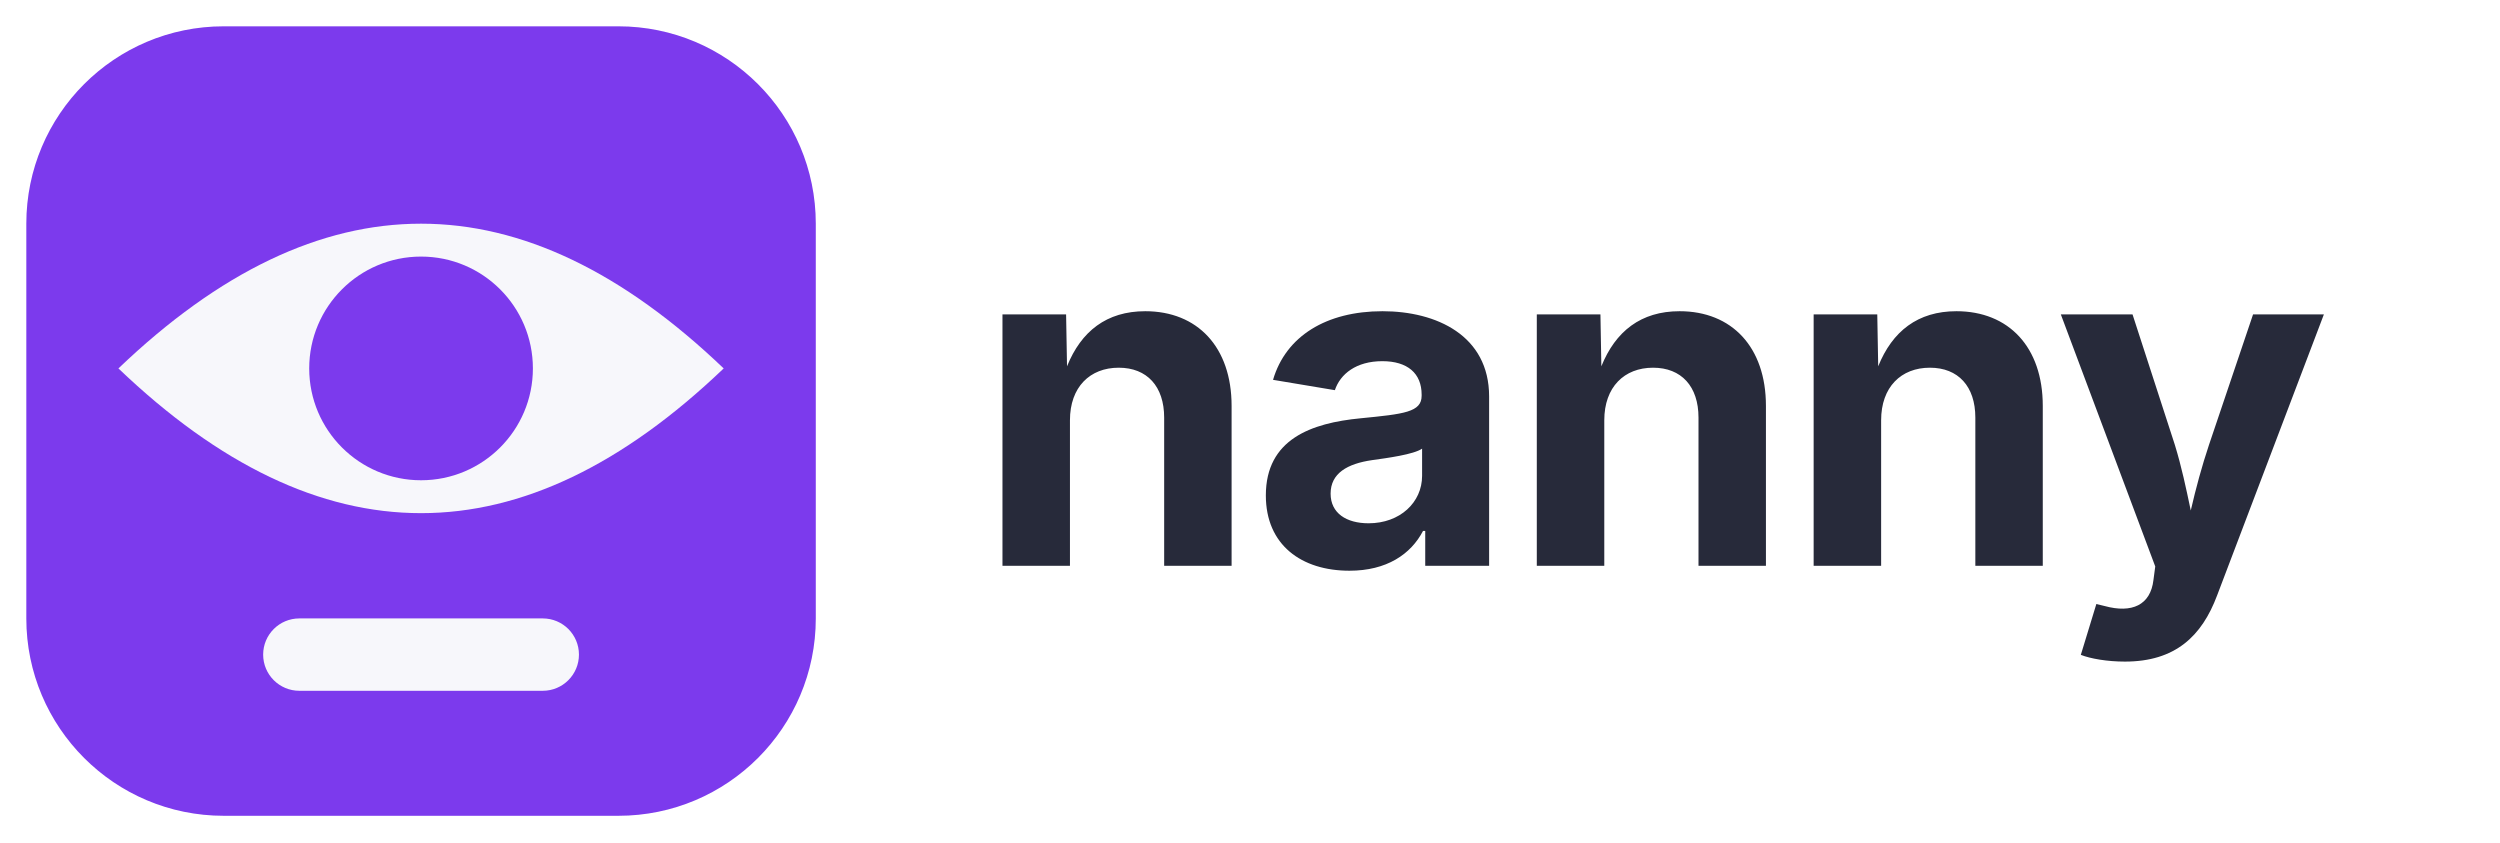
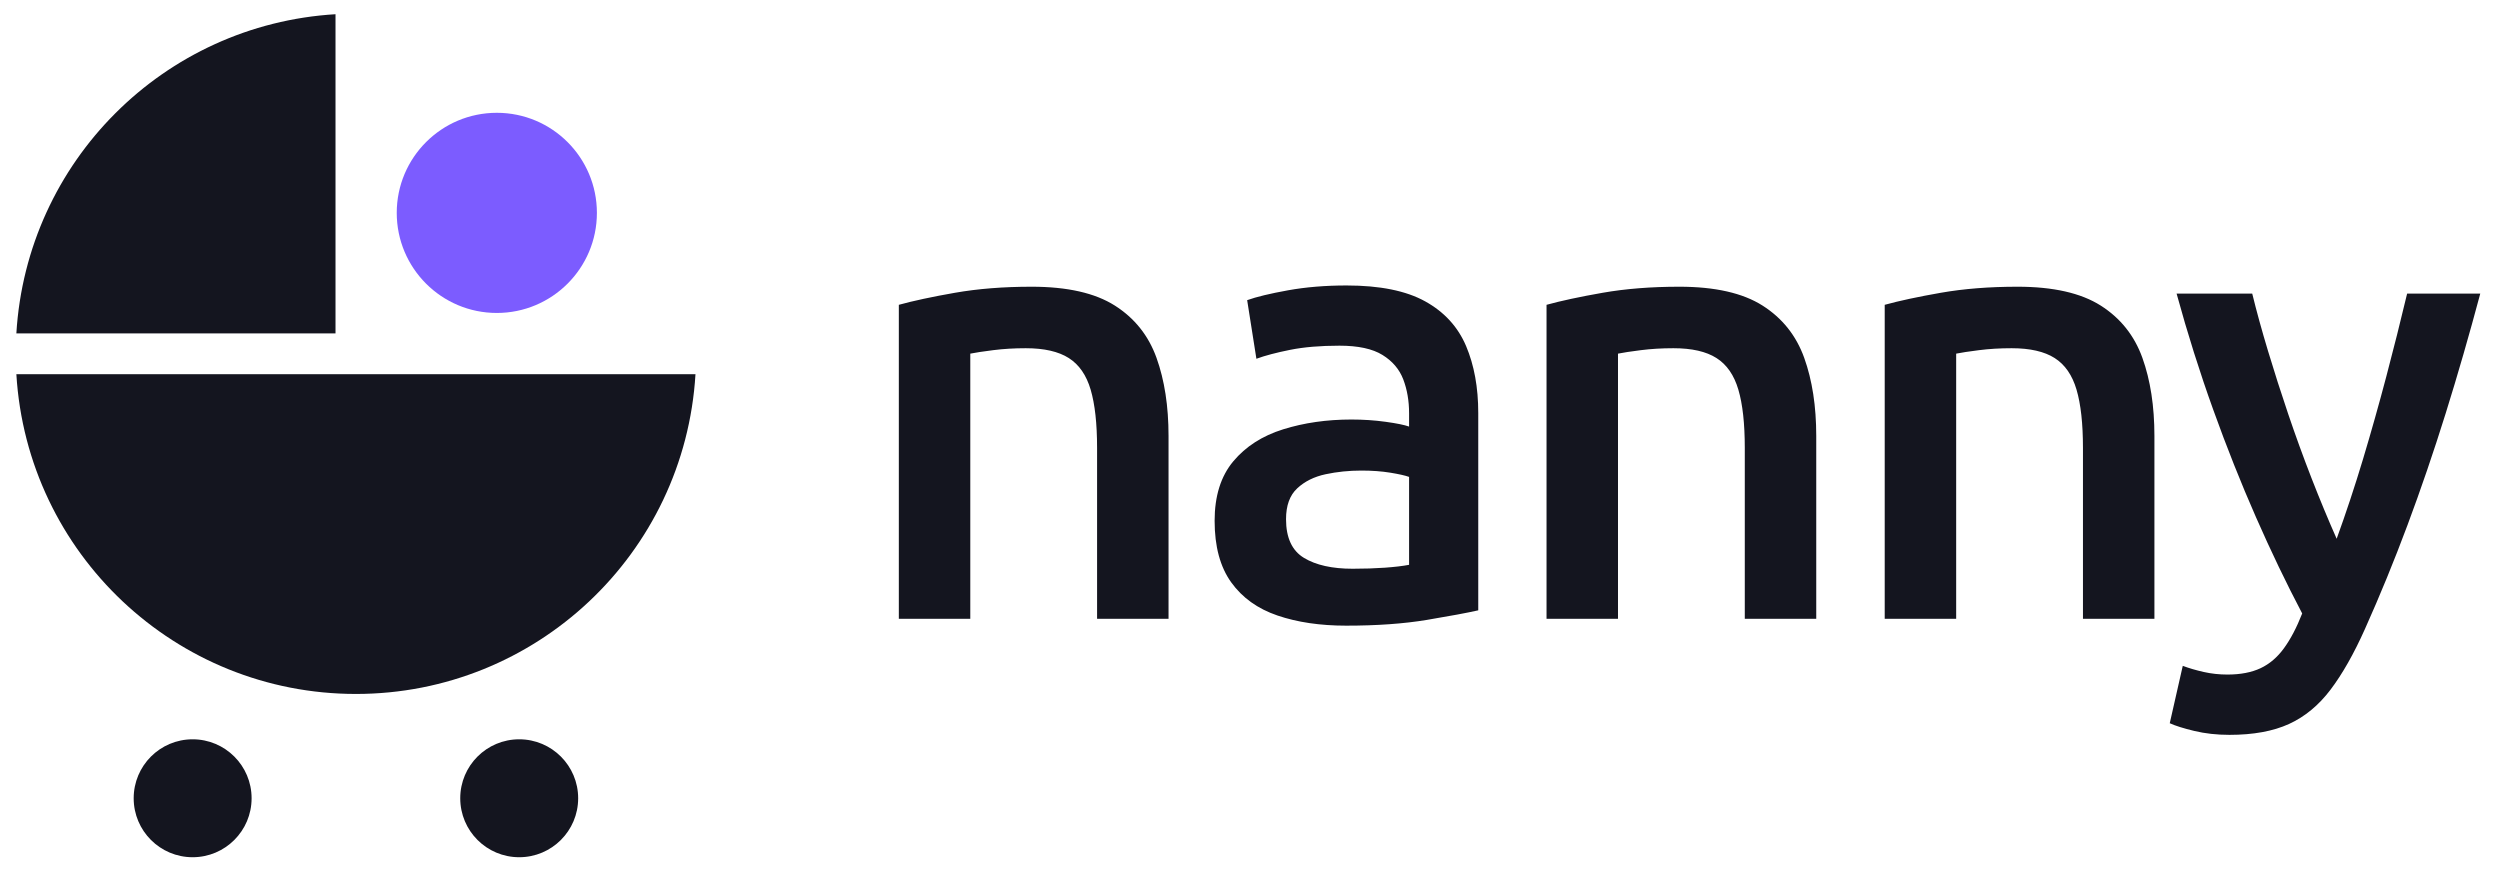
- <svg xmlns="http://www.w3.org/2000/svg" viewBox="0 0 760 256" width="760" height="256" role="img" aria-label="nanny">
-   <rect x="12" y="12" width="232" height="232" rx="56" fill="#7c3aed" stroke="#7c3aed" stroke-width="8" />
-   <path d="M36 112Q128 24 220 112Q128 200 36 112Z" fill="#f7f7fb" />
-   <circle cx="128" cy="112" r="34" fill="#7c3aed" />
-   <rect x="80" y="188" width="96" height="22" rx="11" fill="#f7f7fb" />
-   <text x="296" y="172" font-family="Inter,'Segoe UI',Helvetica,Arial,sans-serif" font-size="140" font-weight="700" letter-spacing="-3" fill="#272a3a">nanny</text>
+ <svg xmlns="http://www.w3.org/2000/svg" viewBox="100.0 66.0 1100.5 384.0" width="600" height="209" role="img" aria-label="nanny">
+   <g>
+     <path d="M106.27 213.0 H247.0 V72.27 A150 150 0 0 0 106.27 213.0 Z" fill="#14151f" />
+     <path d="M106.27 231.0 A150 150 0 0 0 405.73 231.0 Z" fill="#14151f" />
+     <circle cx="318.13" cy="159.87" r="44.13" fill="#7c5cff" />
+     <circle cx="184" cy="418" r="26" fill="#14151f" />
+     <circle cx="328" cy="418" r="26" fill="#14151f" />
+   </g>
+   <path d="M495.4 338.87V200.41Q504.94 197.77 520.15 195.1Q535.35 192.43 553.98 192.43Q577.55 192.43 590.64 200.74Q603.73 209.05 609.03 223.81Q614.33 238.57 614.33 258.22V338.87H582.82V263.54Q582.82 247.44 579.99 237.83Q577.16 228.21 570.34 223.88Q563.53 219.55 551.38 219.55Q543.68 219.55 536.97 220.41Q530.25 221.26 526.91 221.94V338.87Z M692.64 341.89Q675.49 341.89 662.38 337.42Q649.27 332.96 641.96 322.78Q634.65 312.6 634.65 295.66Q634.65 279.27 642.86 269.45Q651.06 259.63 664.87 255.31Q678.69 250.99 694.97 250.99Q702.81 250.99 710.06 252Q717.32 253 720.4 254.1V248.22Q720.4 240.07 717.85 233.34Q715.29 226.61 708.67 222.52Q702.05 218.43 689.71 218.43Q677.12 218.43 667.97 220.26Q658.83 222.09 653.07 224.2L649 198.36Q655.12 196.16 666.97 194.02Q678.83 191.88 692.85 191.88Q714.85 191.88 727.5 198.89Q740.15 205.9 745.53 218.58Q750.9 231.26 750.9 248.11V335.13Q743.51 336.8 728.24 339.35Q712.97 341.89 692.64 341.89ZM695.51 316.79Q703.2 316.79 709.71 316.33Q716.22 315.86 720.4 315.06V276.29Q717.8 275.36 712.1 274.43Q706.4 273.5 699.36 273.5Q691.16 273.5 683.58 275.12Q675.99 276.75 671.07 281.34Q666.14 285.92 666.14 294.94Q666.14 307.22 674.06 312.01Q681.97 316.79 695.51 316.79Z M781.01 338.87V200.41Q790.55 197.77 805.75 195.1Q820.96 192.43 839.59 192.43Q863.15 192.43 876.25 200.74Q889.34 209.05 894.64 223.81Q899.94 238.57 899.94 258.22V338.87H868.43V263.54Q868.43 247.44 865.6 237.83Q862.77 228.21 855.95 223.88Q849.14 219.55 836.99 219.55Q829.29 219.55 822.57 220.41Q815.85 221.26 812.52 221.94V338.87Z M930.13 338.87V200.41Q939.67 197.77 954.87 195.1Q970.08 192.43 988.71 192.43Q1012.27 192.43 1025.37 200.74Q1038.46 209.05 1043.76 223.81Q1049.06 238.57 1049.06 258.22V338.87H1017.55V263.54Q1017.55 247.44 1014.72 237.83Q1011.89 228.21 1005.07 223.88Q998.26 219.55 986.11 219.55Q978.41 219.55 971.69 220.41Q964.97 221.26 961.64 221.94V338.87Z M1082.14 390.04Q1073.8 390.04 1066.66 388.32Q1059.51 386.6 1055.82 384.91L1061.56 359.61Q1065.72 361.17 1070.78 362.31Q1075.85 363.45 1081.22 363.45Q1089.9 363.45 1095.86 360.65Q1101.82 357.85 1106.2 351.82Q1110.59 345.79 1114.22 336.51Q1103.74 316.59 1093.84 294.06Q1083.93 271.52 1075 246.68Q1066.06 221.84 1058.84 195.47H1092.19Q1095.06 207.19 1099.15 220.76Q1103.24 234.34 1108.05 248.56Q1112.87 262.79 1118.33 276.84Q1123.8 290.89 1129.42 303.57Q1135.63 286.45 1141.03 268.5Q1146.42 250.54 1151.29 232.11Q1156.16 213.68 1160.49 195.47H1192.74Q1185.52 222.56 1177.51 248.22Q1169.49 273.89 1160.65 297.56Q1151.82 321.24 1141.87 343.41Q1134.56 359.74 1126.73 370.1Q1118.89 380.46 1108.4 385.25Q1097.9 390.04 1082.14 390.04Z" fill="#14151f" />
</svg>
